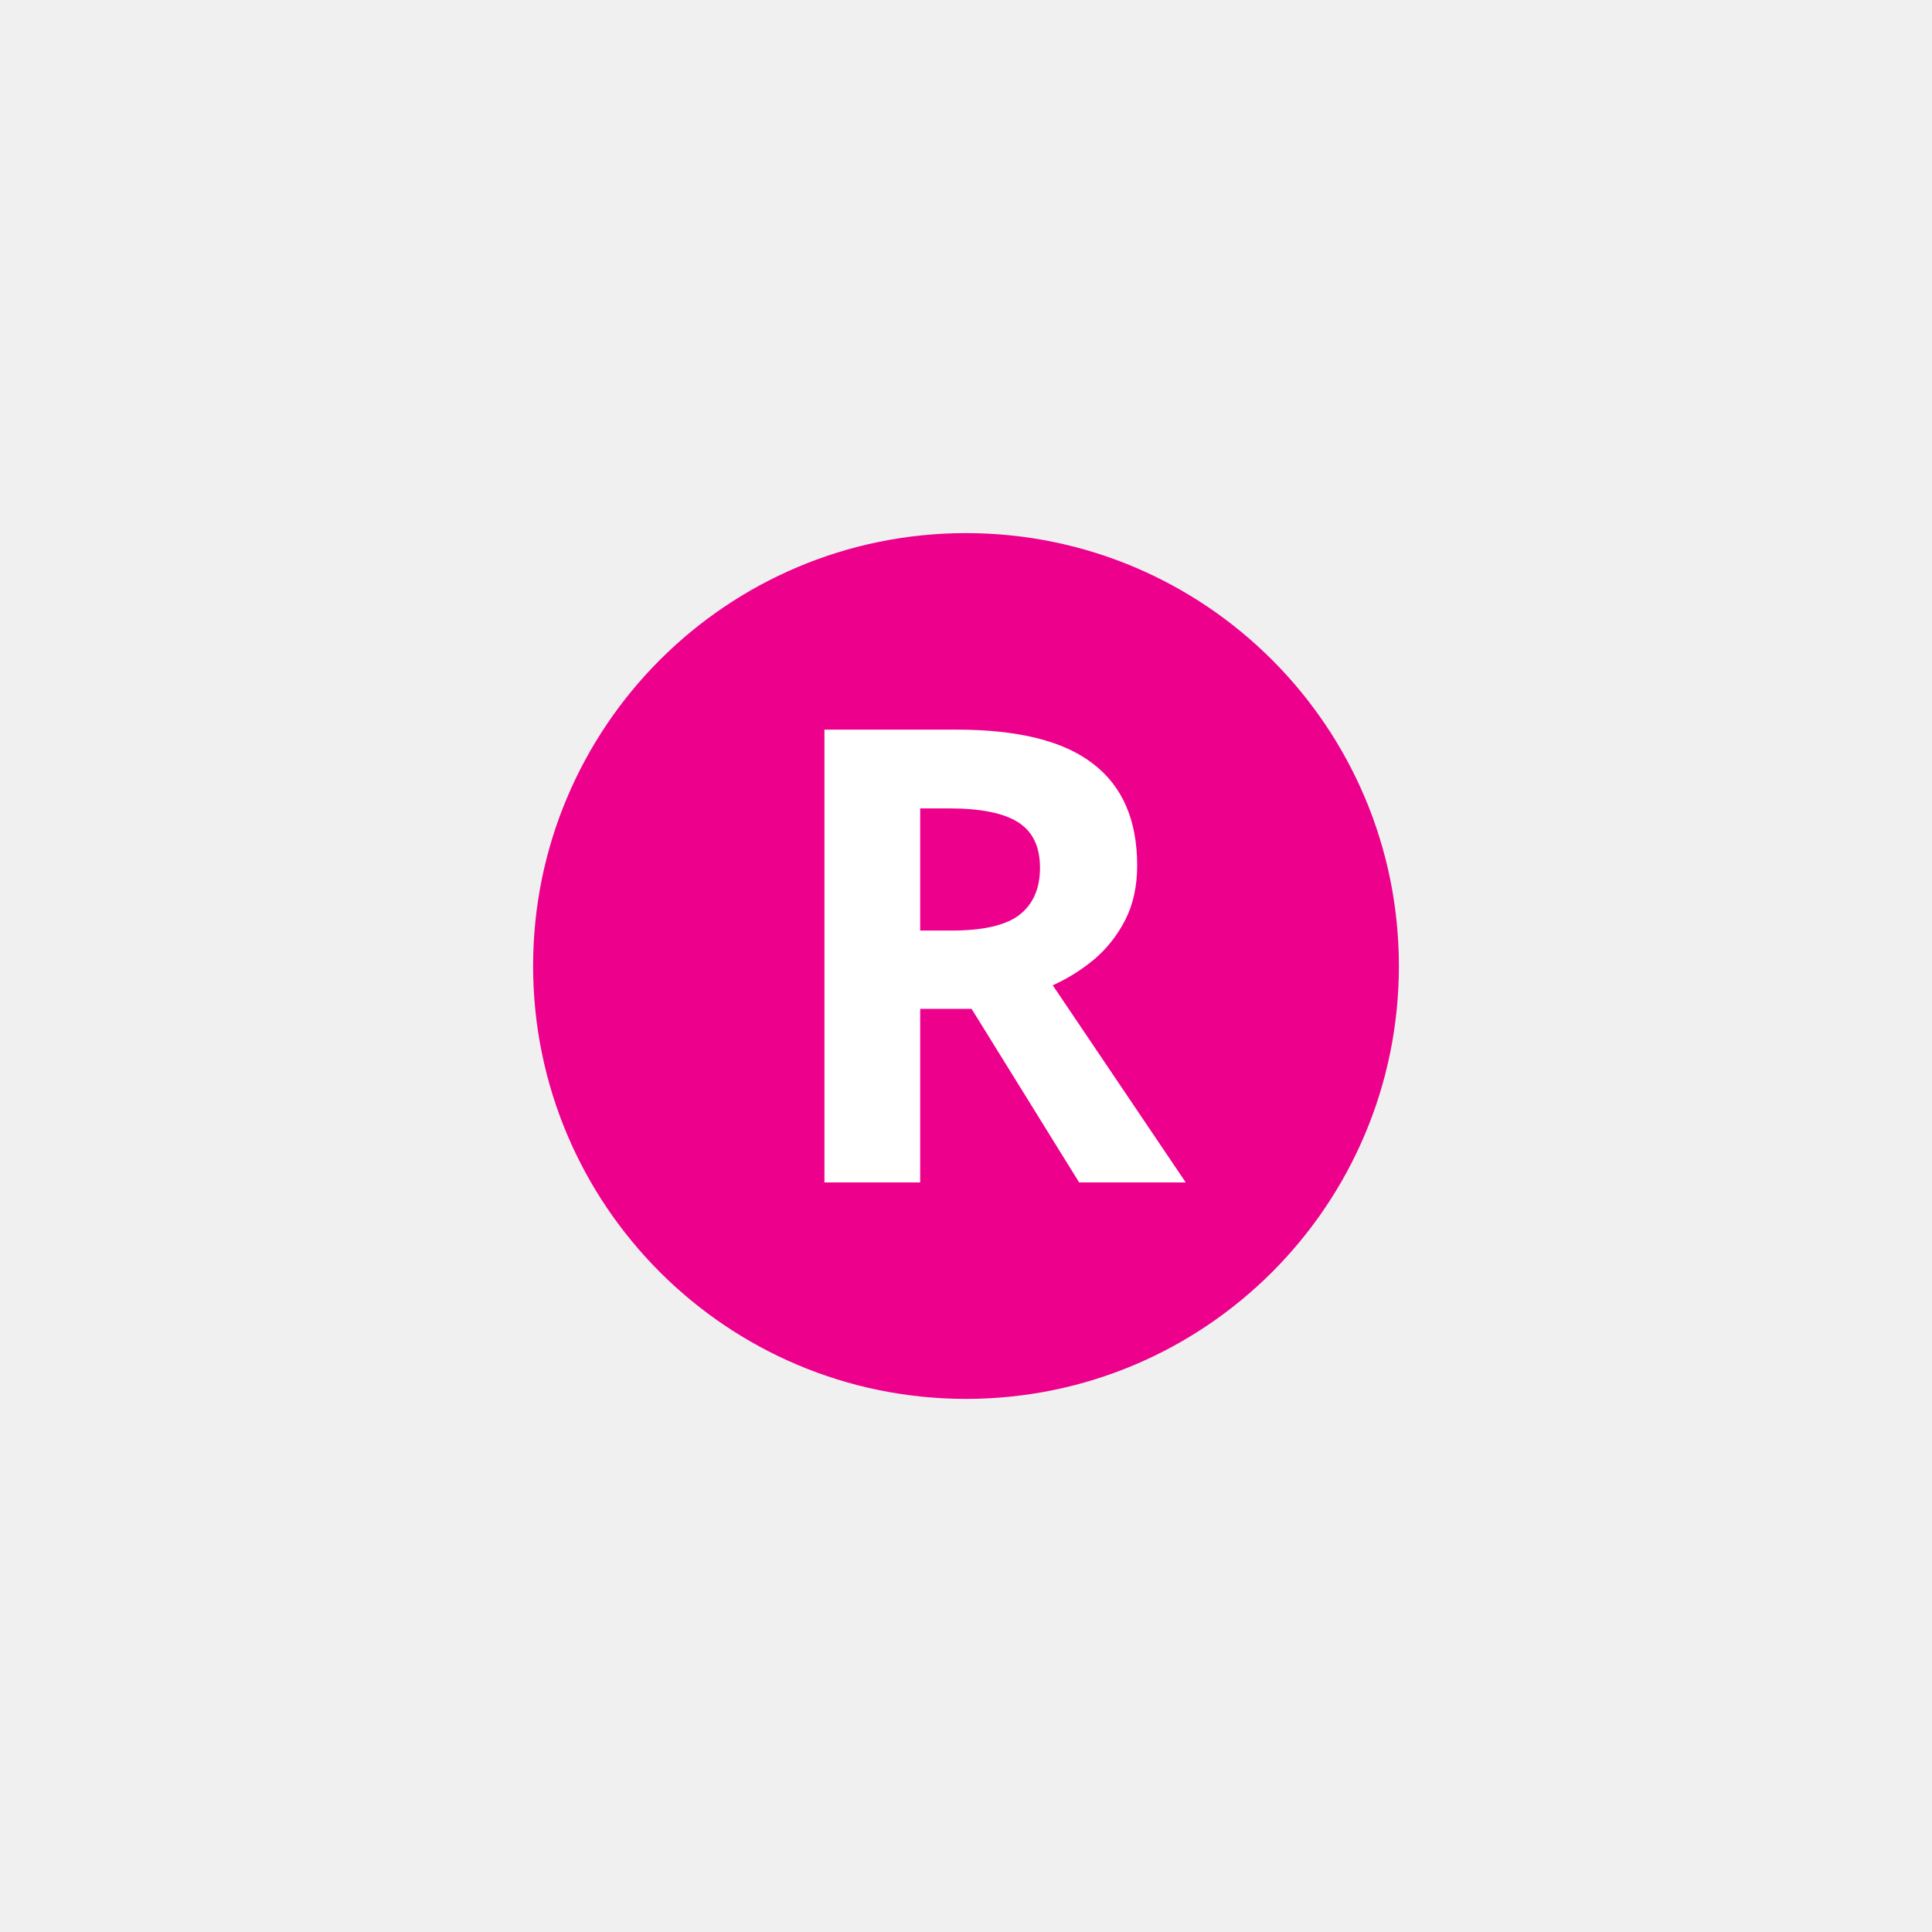
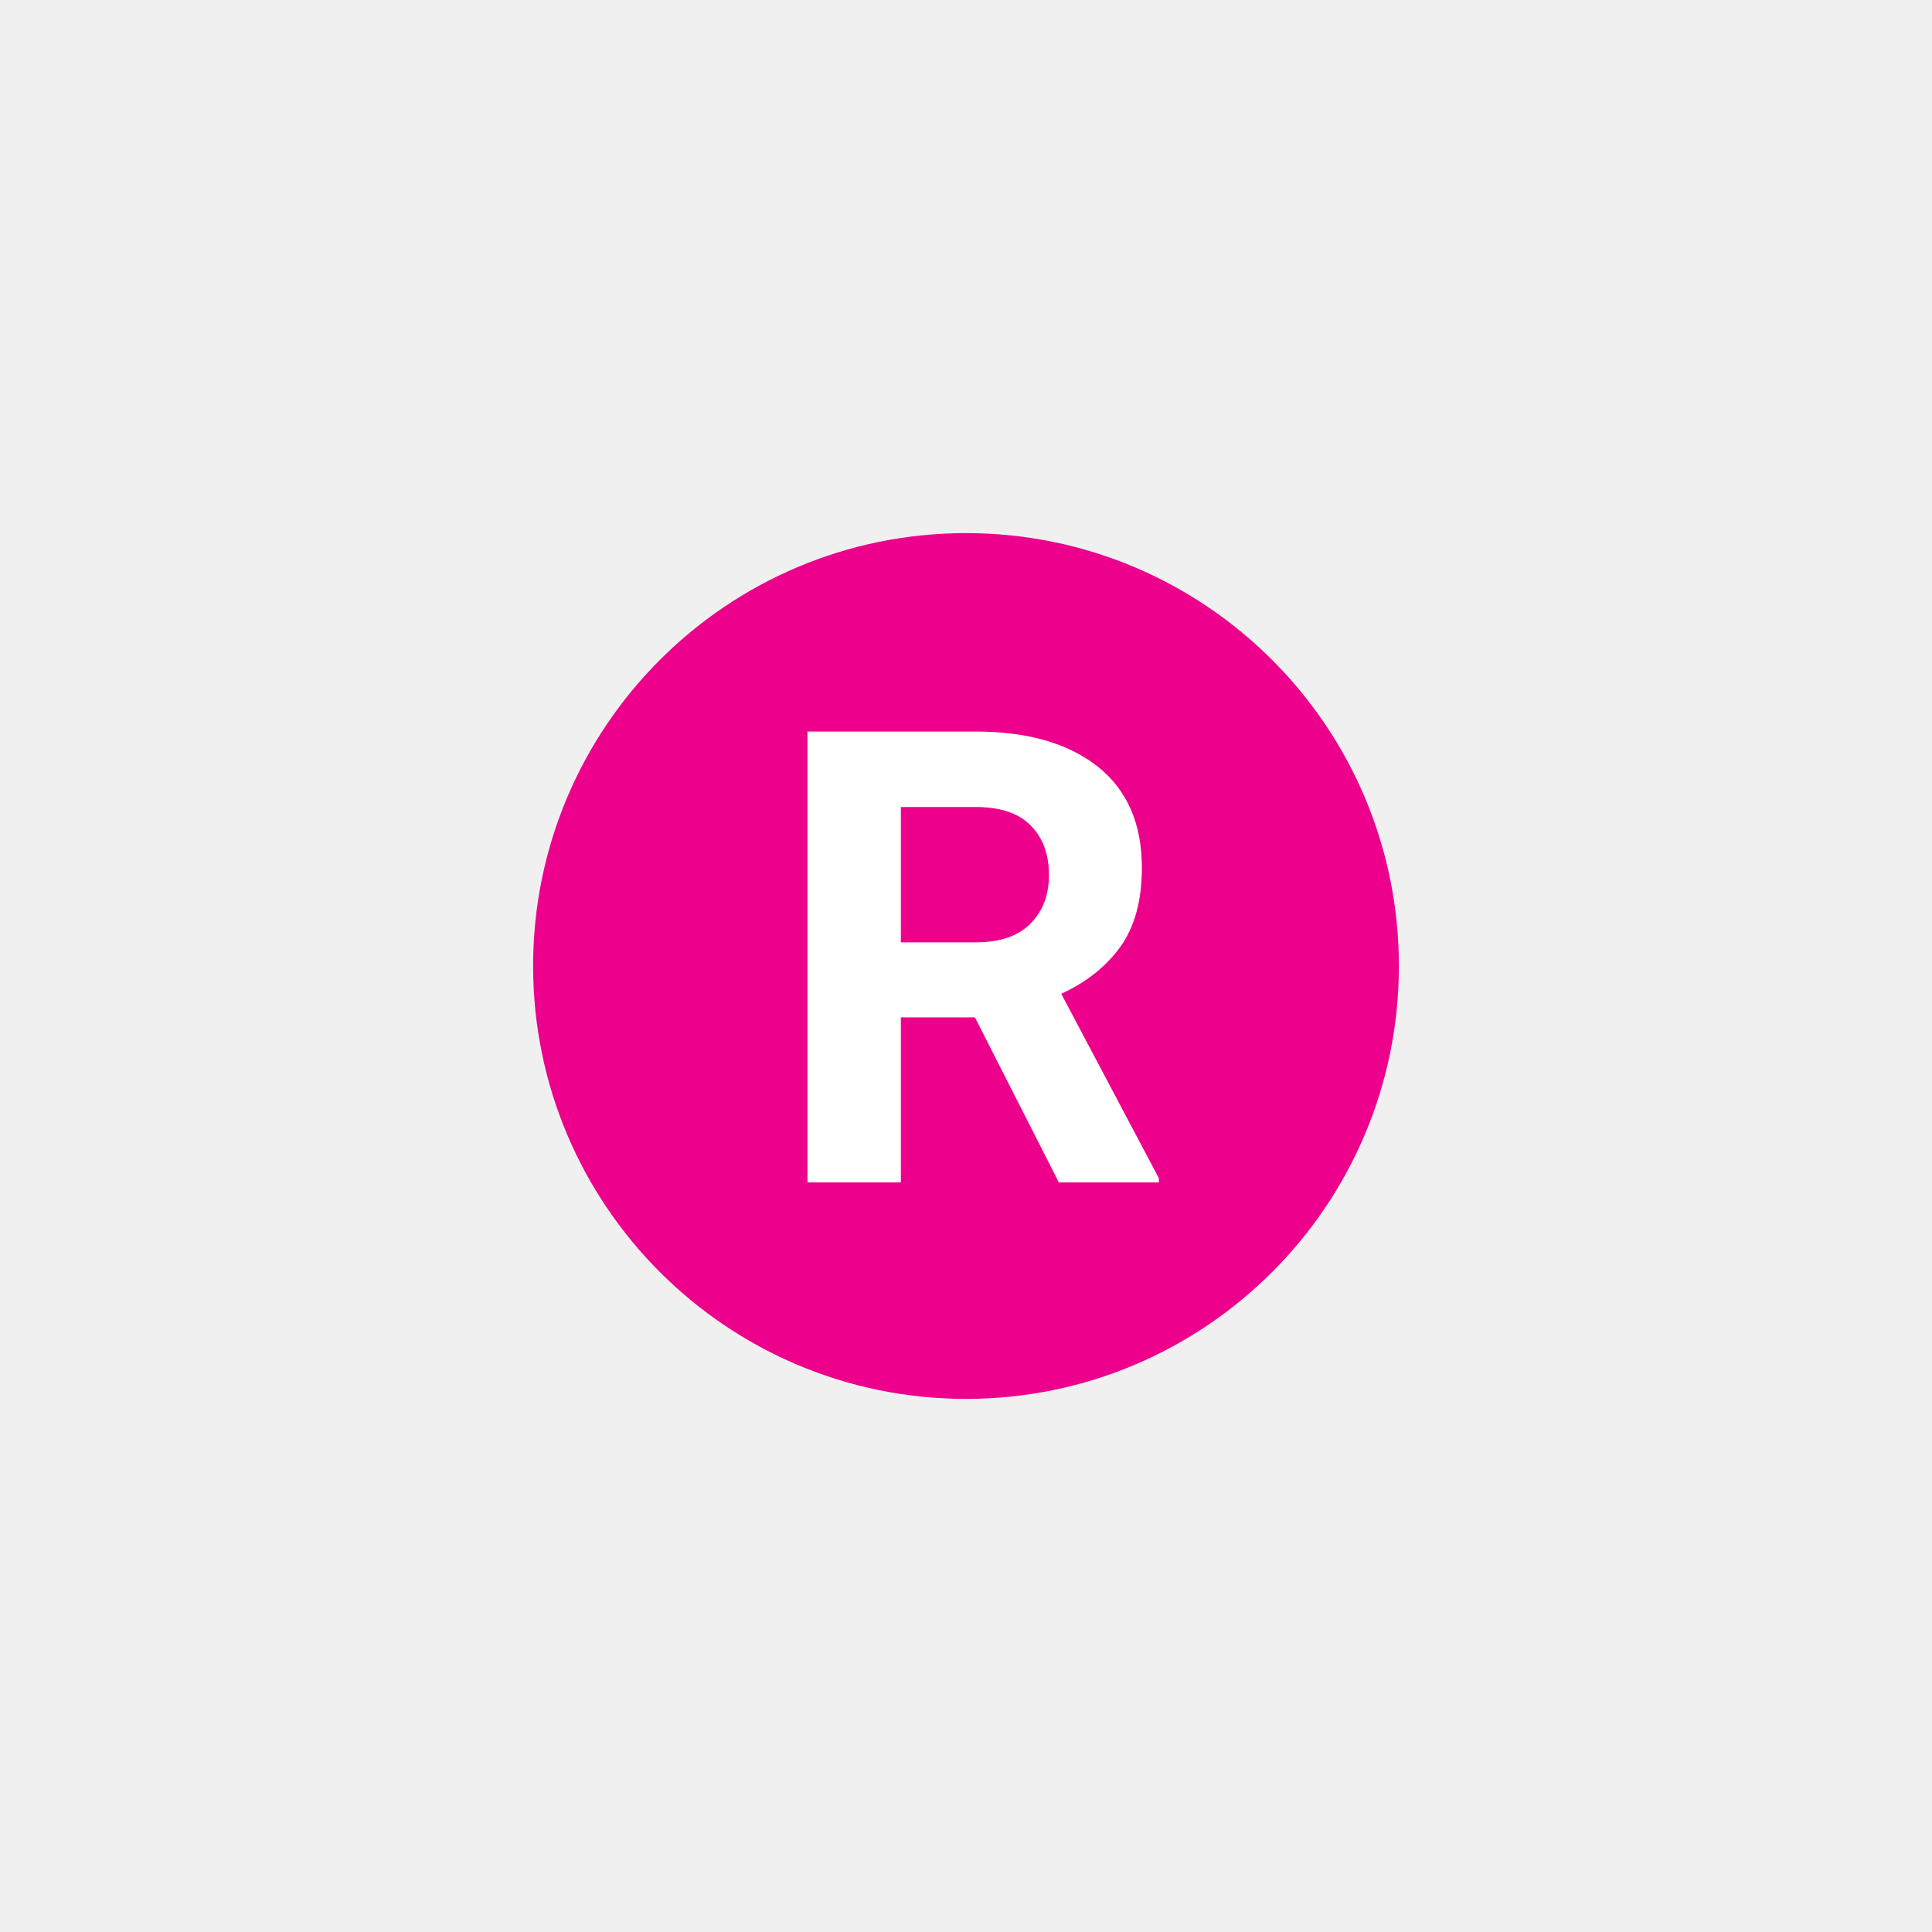
<svg xmlns="http://www.w3.org/2000/svg" viewBox="0 0 64 64">
  <defs>
-     <style>.cls-1{fill:#ed008c;stroke:#ed008c;stroke-miterlimit:10;stroke-width:3px;}.cls-2{font-size:21px;fill:#fff;font-family:Barlow-SemiBold, Barlow;font-weight:700;}</style>
+     <style>.cls-1{fill:#ed008c;stroke:#ed008c;stroke-miterlimit:10;stroke-width:3px;}.cls-2{font-size:21px;fill:#fff;font-family:Roboto, Arial;font-weight:700;}</style>
  </defs>
  <g id="V1_G1000_ALL">
    <g id="_2_Airports" data-name="2/Airports">
      <circle class="cls-1" cx="32" cy="32" r="12.84" />
      <text class="cls-2" transform="translate(25.42 39.17)">R</text>
    </g>
  </g>
</svg>
